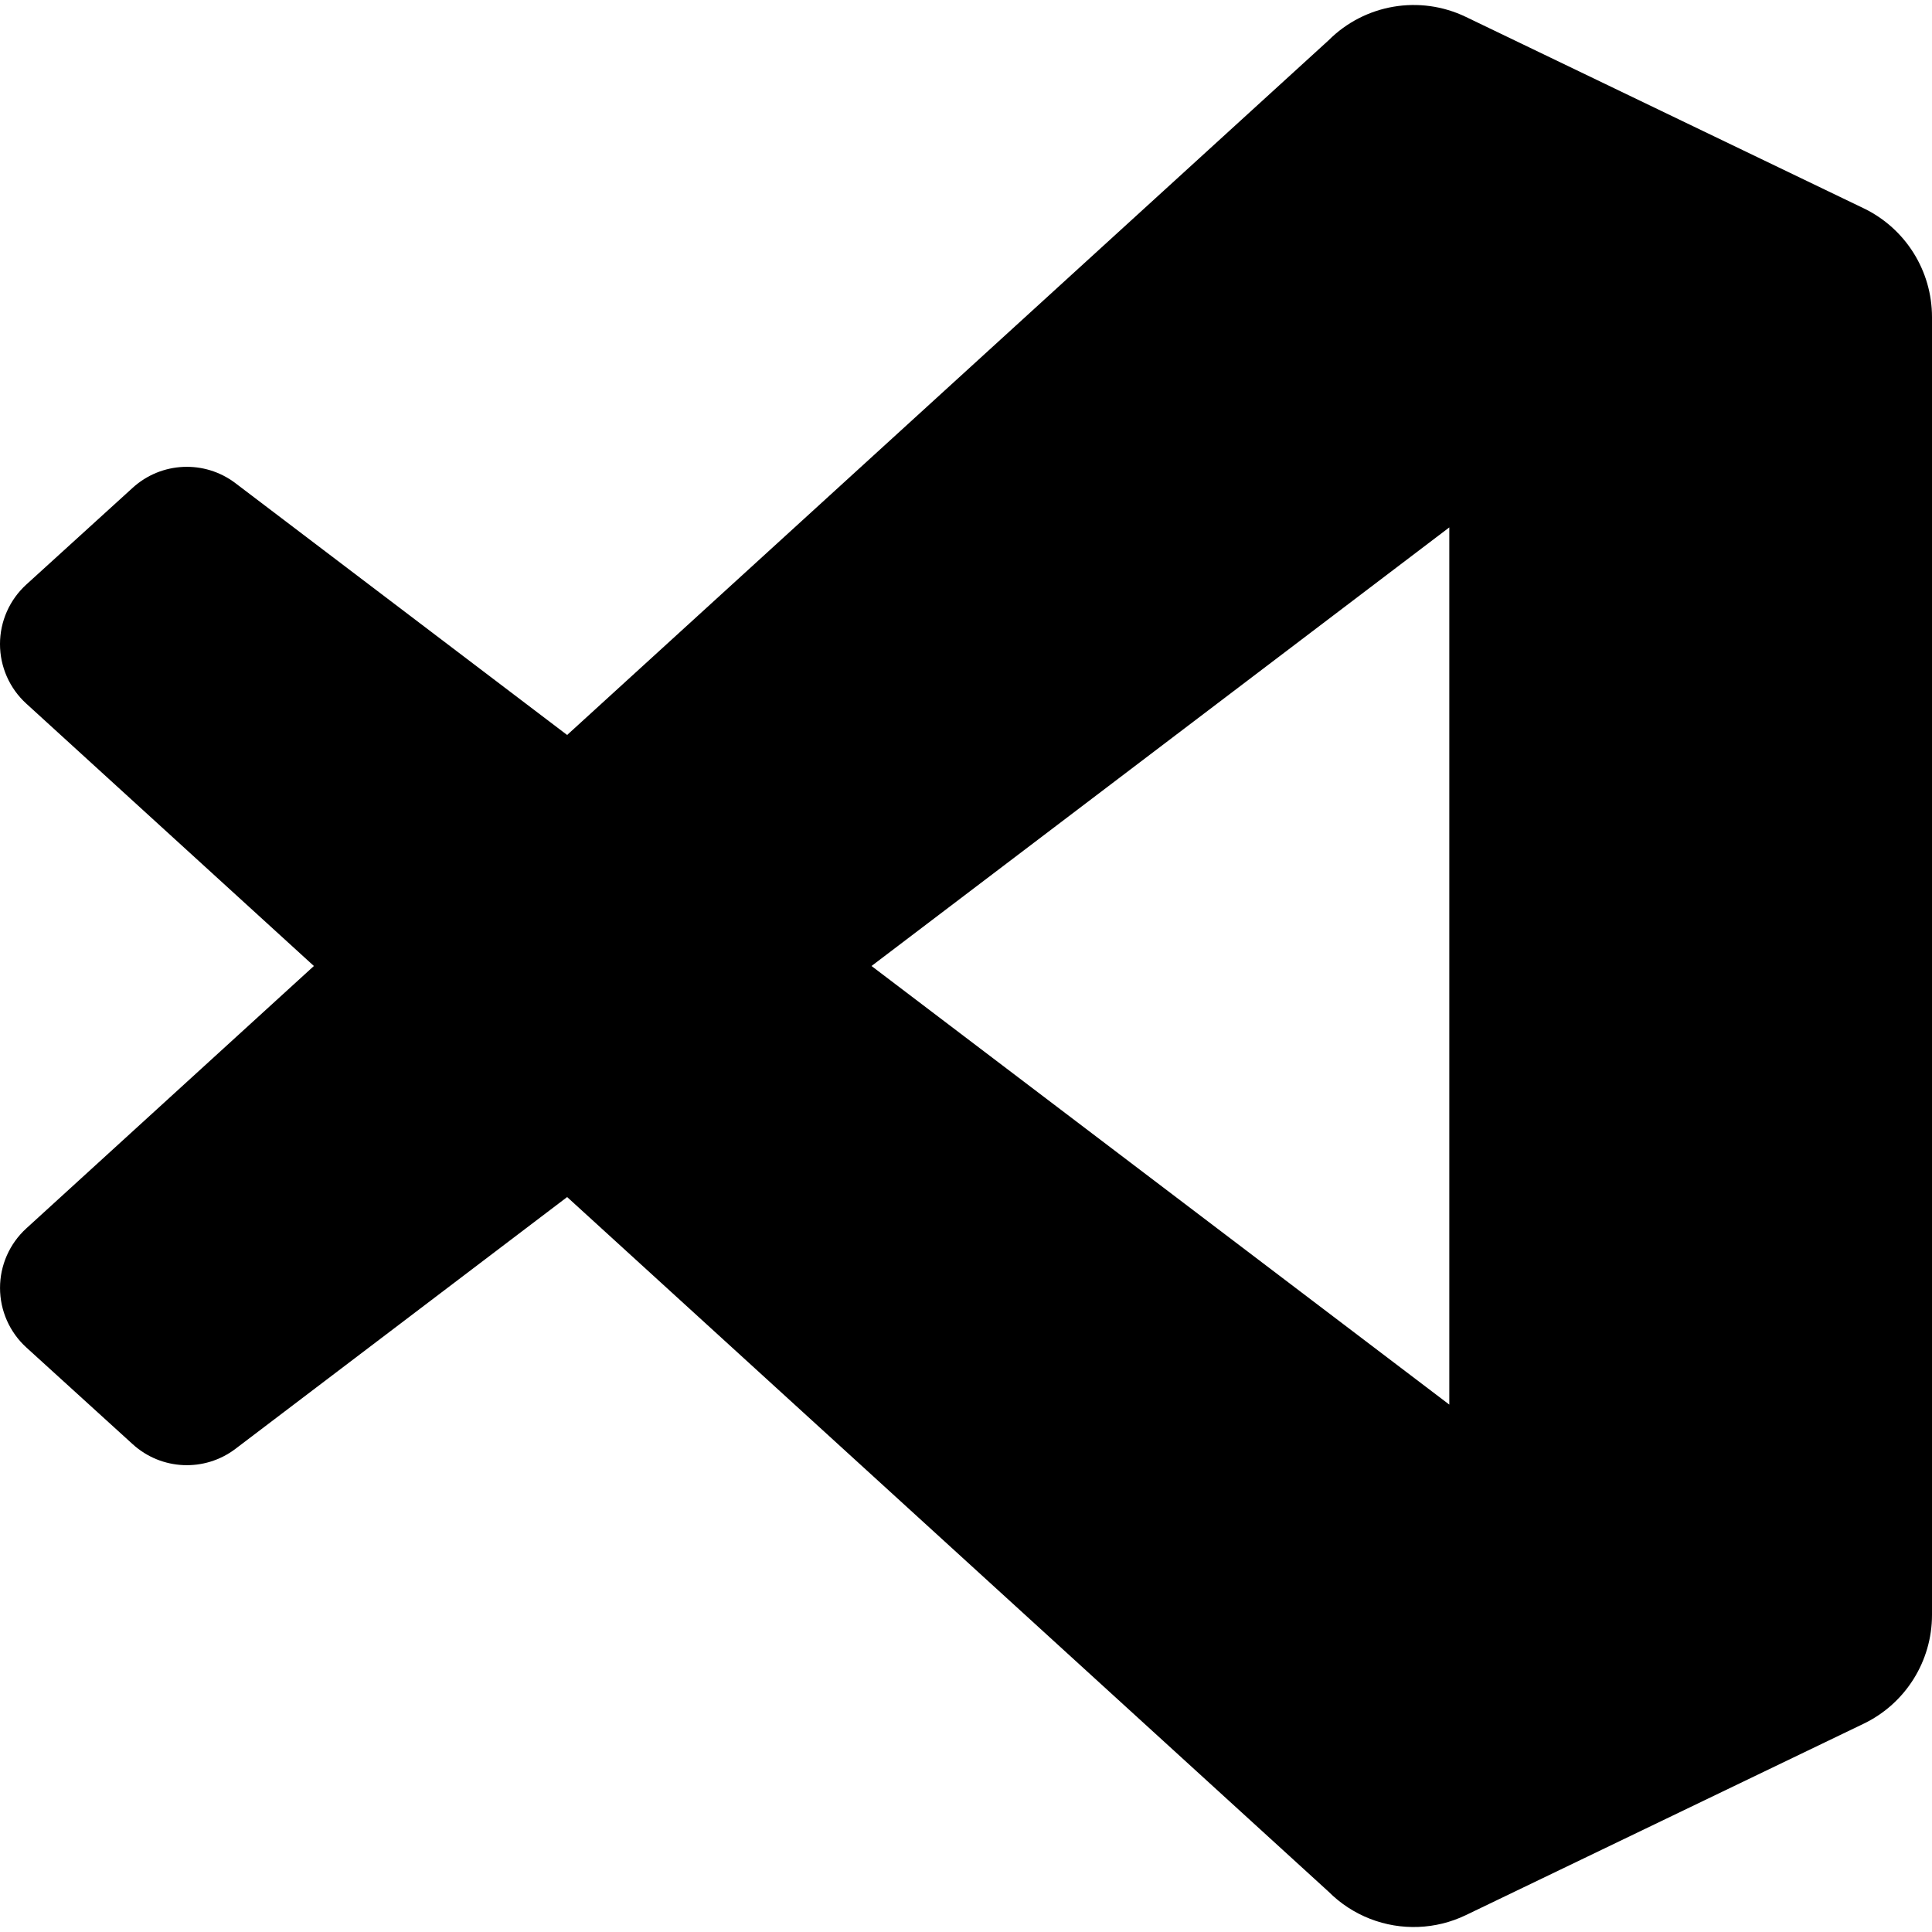
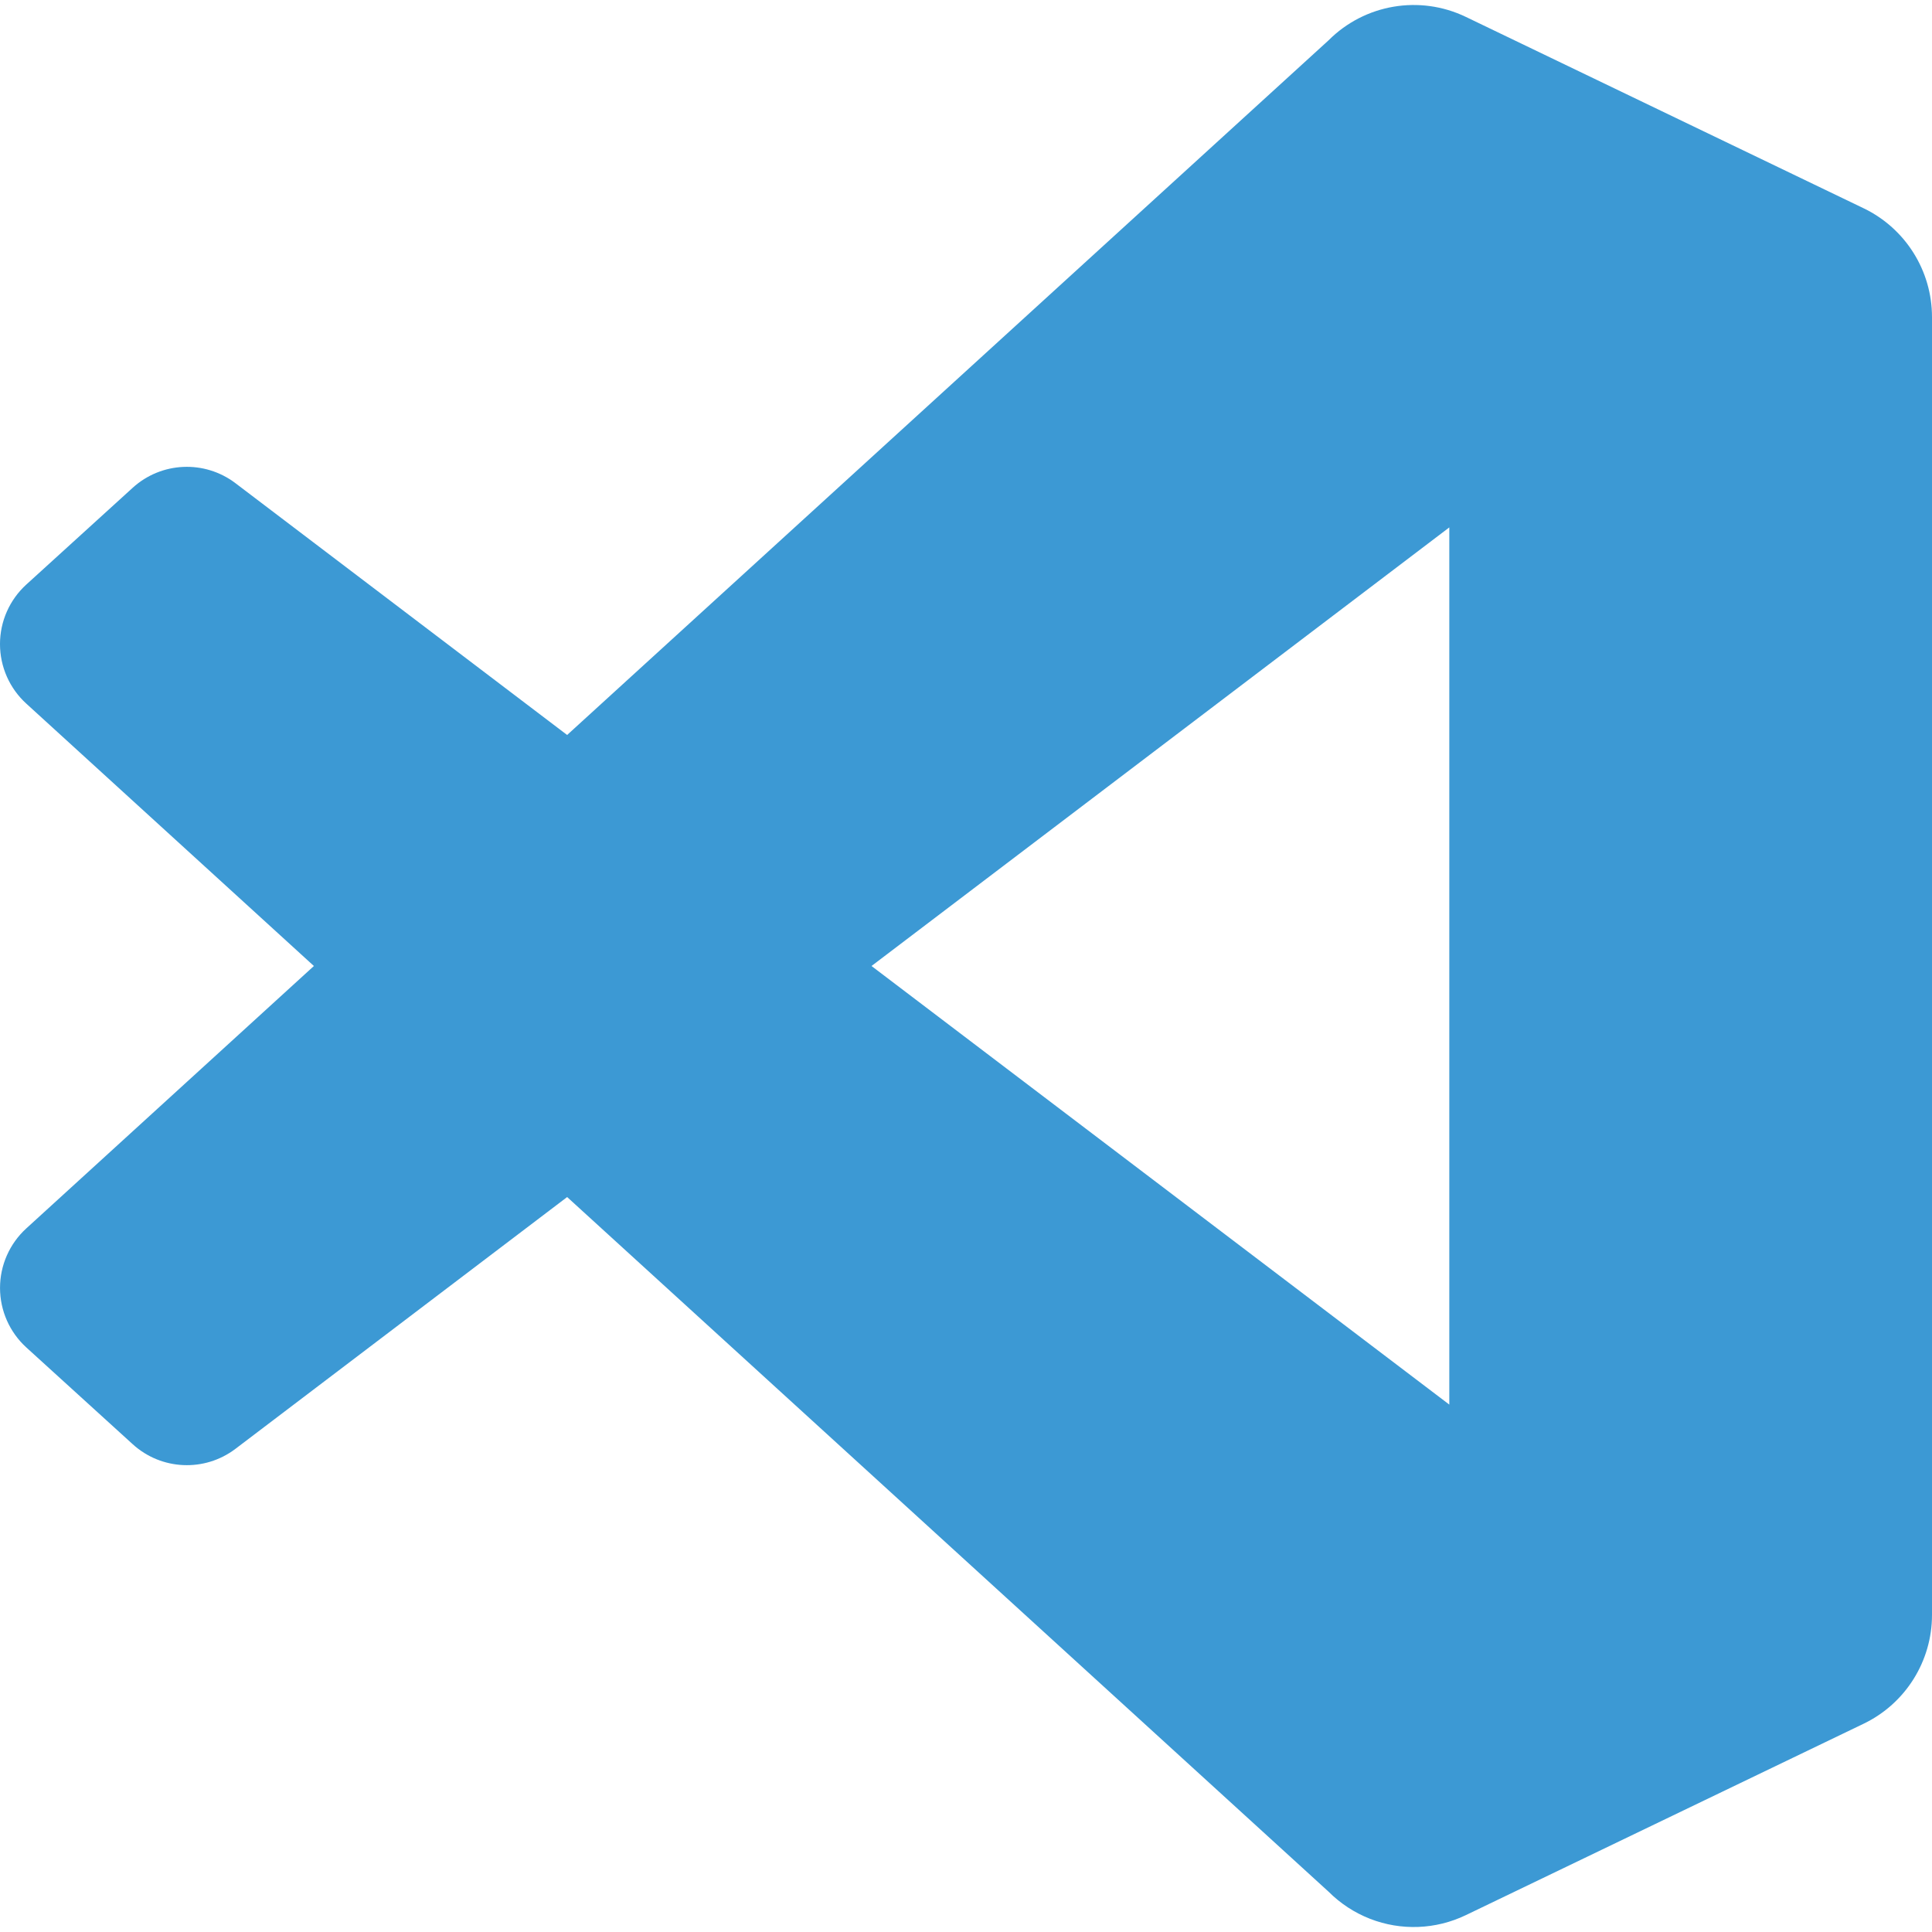
<svg xmlns="http://www.w3.org/2000/svg" viewBox="0 0 128 128">
-   <path fill-rule="evenodd" d="M90.767 127.126a7.968 7.968 0 0 0 6.35-.244l26.353-12.681a8 8 0 0 0 4.53-7.209V21.009a8 8 0 0 0-4.53-7.21L97.117 1.12a7.97 7.97 0 0 0-9.093 1.548l-50.45 46.026L15.6 32.013a5.328 5.328 0 0 0-6.807.302l-7.048 6.411a5.335 5.335 0 0 0-.006 7.888L20.796 64 1.74 81.387a5.336 5.336 0 0 0 .006 7.887l7.048 6.411a5.327 5.327 0 0 0 6.807.303l21.974-16.68 50.45 46.025a7.96 7.96 0 0 0 2.743 1.793Zm5.252-92.183L57.74 64l38.28 29.058V34.943Z" clip-rule="evenodd" />
+   <path fill="#3C99D4" d="M90.768 127.126a8 8 0 0 1-2.743-1.793l-50.45-46.025-21.974 16.68a5.33 5.33 0 0 1-6.807-.303l-7.048-6.411a5.336 5.336 0 0 1-.006-7.887L20.796 64 1.739 46.614a5.335 5.335 0 0 1 .006-7.888l7.048-6.411a5.33 5.33 0 0 1 6.807-.302l21.974 16.681 50.45-46.026a7.97 7.97 0 0 1 9.093-1.548l26.353 12.679a8 8 0 0 1 4.53 7.21v85.983a8 8 0 0 1-4.53 7.209l-26.353 12.681a7.97 7.97 0 0 1-6.35.244zm5.251-92.183L57.74 64l38.28 29.058V34.943z" />
</svg>
